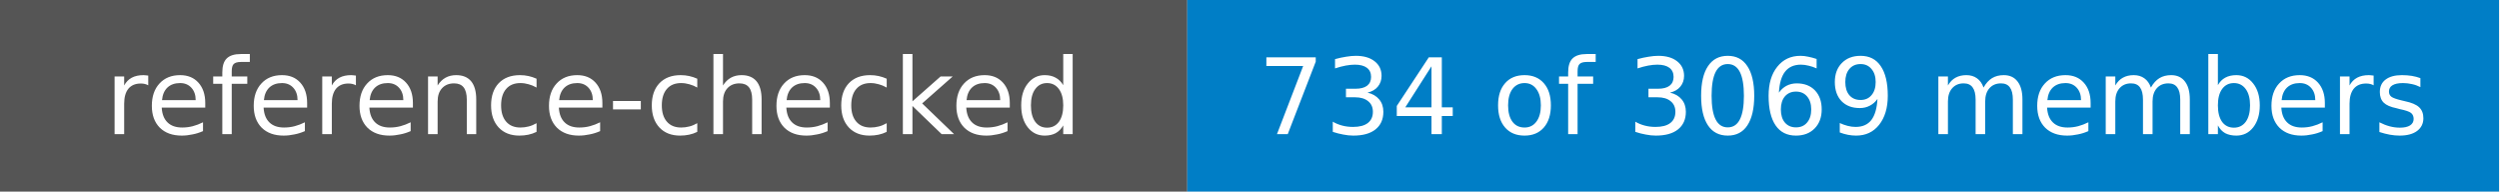
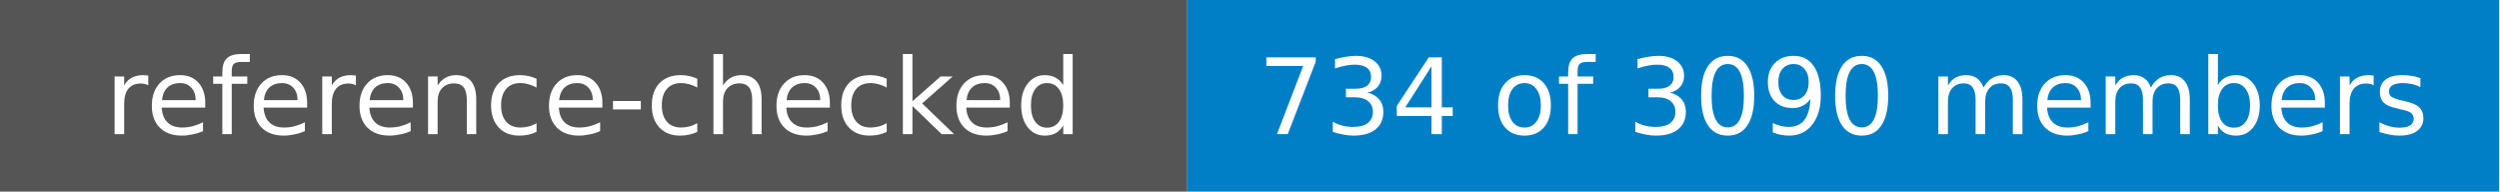
- <svg xmlns="http://www.w3.org/2000/svg" width="261" height="20" role="img" aria-label="reference-checked 734 of 3069 members">
+ <svg xmlns="http://www.w3.org/2000/svg" width="261" height="20" role="img" aria-label="reference-checked 734 of 3090 members">
  <rect width="124" height="20" fill="#555" />
  <rect x="124" width="137" height="20" fill="#007ec6" />
  <g fill="#fff" font-family="Verdana,Geneva,DejaVu Sans,sans-serif" font-size="11" text-anchor="middle">
    <text x="62.0" y="14">reference-checked</text>
-     <text x="192.5" y="14">734 of 3069 members</text>
+     <text x="192.5" y="14">734 of 3090 members</text>
  </g>
</svg>
